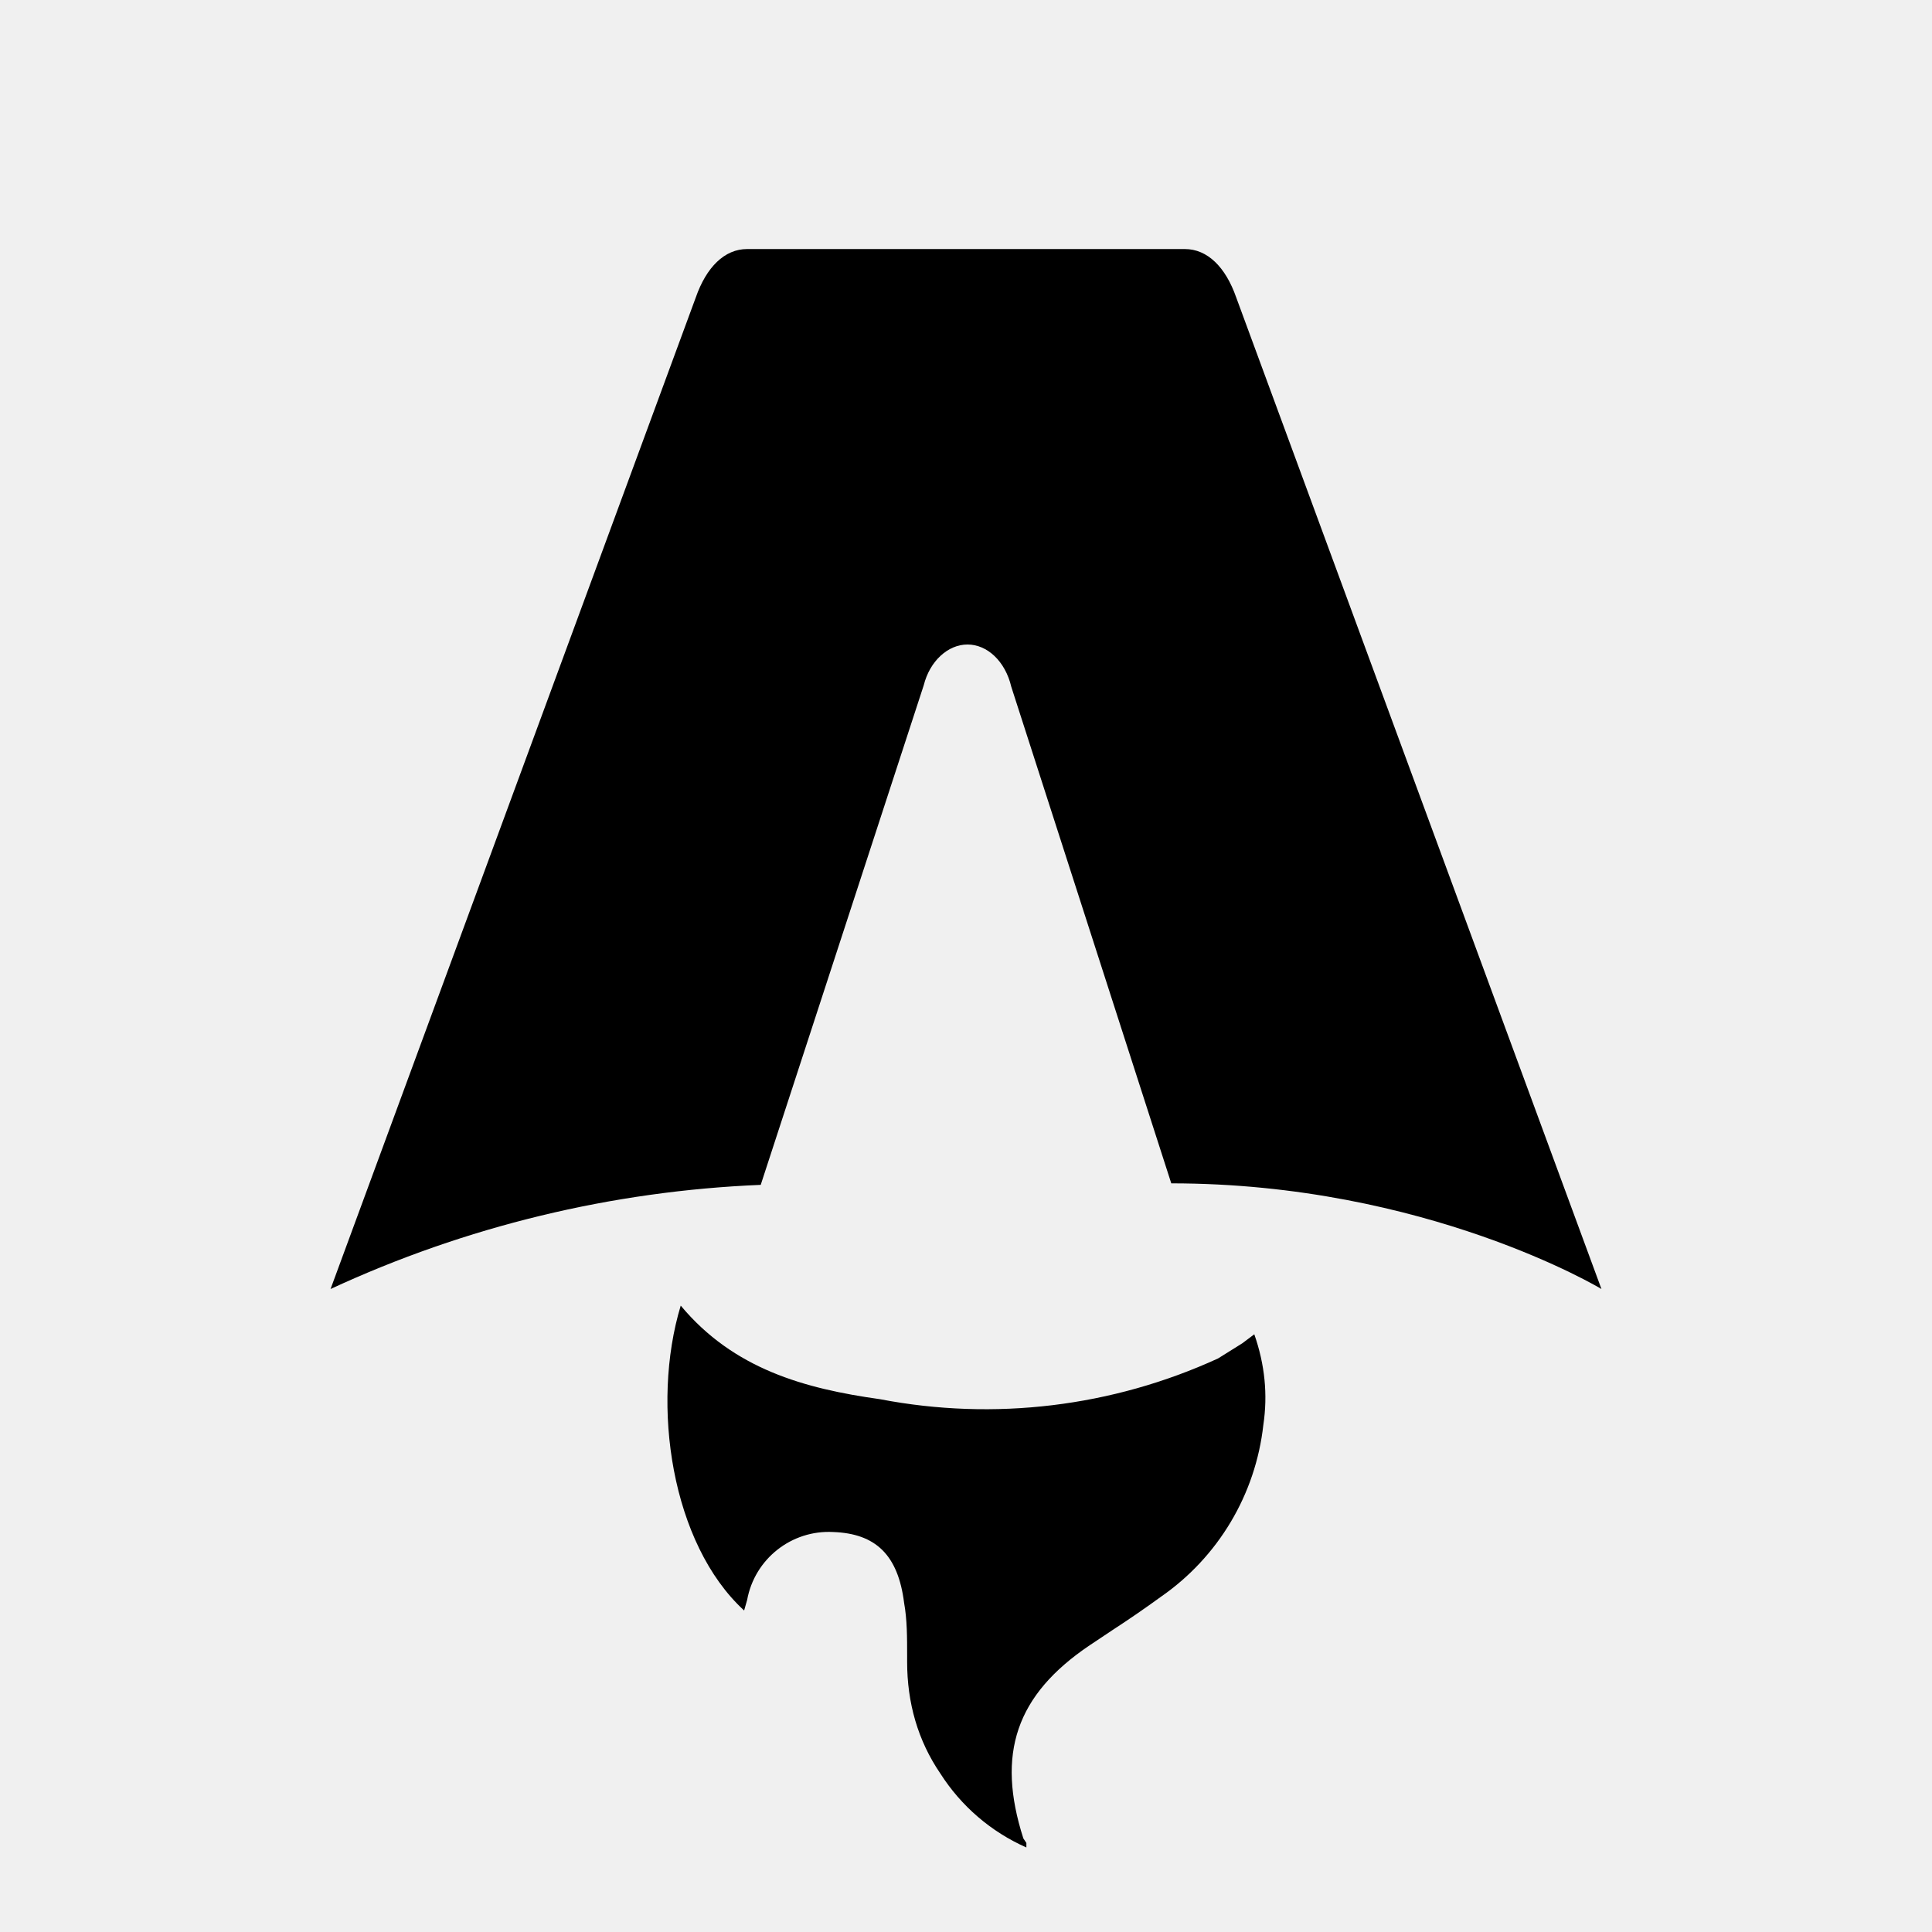
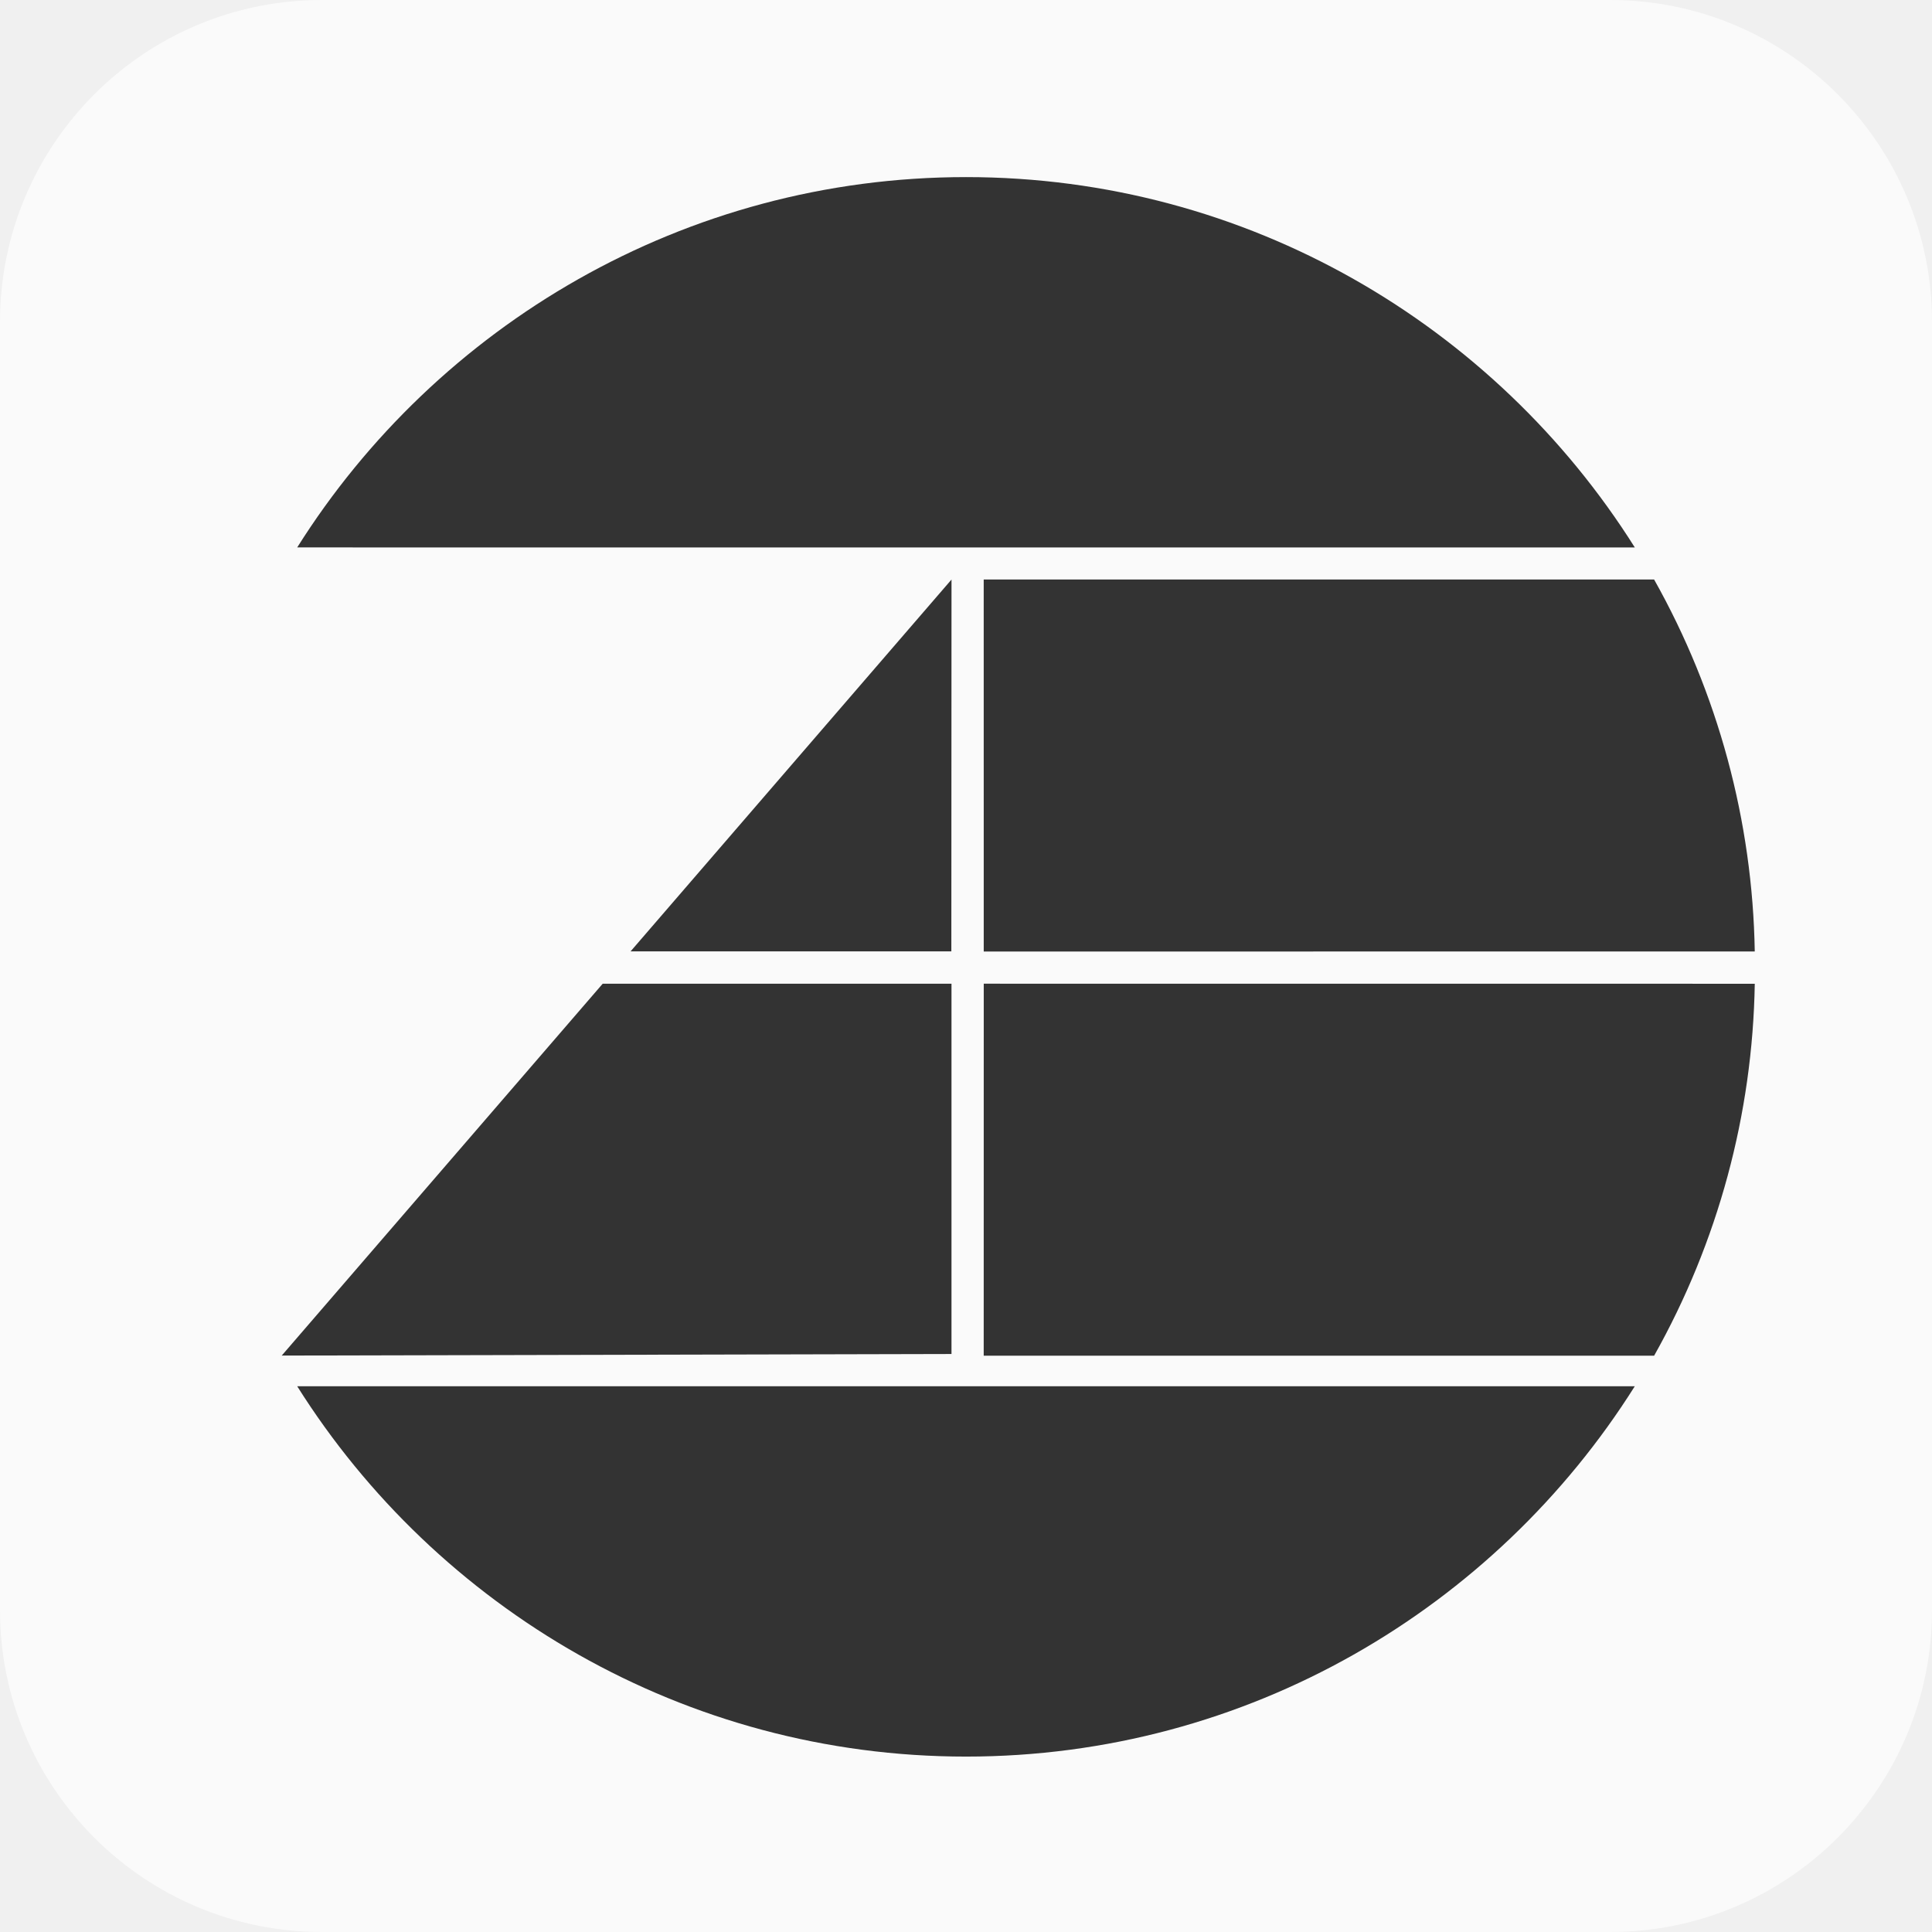
- <svg xmlns="http://www.w3.org/2000/svg" fill="none" viewBox="0 0 128 128">
-   <path d="M50.4 78.5a75.1 75.1 0 0 0-28.5 6.9l24.2-65.7c.7-2 1.9-3.2 3.4-3.2h29c1.5 0 2.7 1.2 3.4 3.2l24.2 65.7s-11.6-7-28.5-7L67 45.5c-.4-1.7-1.6-2.8-2.9-2.8-1.3 0-2.5 1.1-2.9 2.7L50.4 78.5Zm-1.1 28.2Zm-4.2-20.2c-2 6.6-.6 15.8 4.2 20.2a17.5 17.5 0 0 1 .2-.7 5.5 5.5 0 0 1 5.7-4.5c2.8.1 4.3 1.5 4.7 4.7.2 1.1.2 2.3.2 3.5v.4c0 2.7.7 5.2 2.2 7.4a13 13 0 0 0 5.7 4.9v-.3l-.2-.3c-1.8-5.6-.5-9.5 4.4-12.8l1.5-1a73 73 0 0 0 3.2-2.2 16 16 0 0 0 6.8-11.4c.3-2 .1-4-.6-6l-.8.6-1.6 1a37 37 0 0 1-22.4 2.7c-5-.7-9.7-2-13.2-6.2Z" />
-   <style>
-         path { fill: #000; }
-         @media (prefers-color-scheme: dark) {
-             path { fill: #FFF; }
-         }
-     </style>
+ <svg xmlns="http://www.w3.org/2000/svg" id="favicon" width="600" height="600" viewBox="0 0 600 600">
+   <rect id="background" width="600" height="600" rx="100" fill="#fafafa" />
+   <path id="path" d="M-2815.2-1815.487c0-.015,415.388-.016,415.4,0-43.418,68.974-120.291,115.011-207.7,115.011S-2771.856-1746.626-2815.2-1815.487Zm213.2-9.487.013-115.53s239.458.03,239.447.017a243.994,243.994,0,0,1-31.257,115.513C-2393.794-1824.993-2602-1824.974-2602-1824.974ZM-2720.327-1940.5l108.321.01V-1825.5l-208,.484ZM-2602-2066.026s208.208.019,208.2,0a243.991,243.991,0,0,1,31.257,115.513c.011-.014-239.447.016-239.447.016Zm-109.671,115.487L-2612-2066.02l-.052,115.482Zm-103.53-125.455c43.346-68.861,120.292-115.007,207.7-115.007s164.283,46.037,207.7,115.011c-.007.005-84.065.008-176.554.008C-2689.472-2075.981-2815.2-2075.985-2815.2-2075.993Z" transform="translate(2907.5 2246)" fill="#333" />
</svg>
